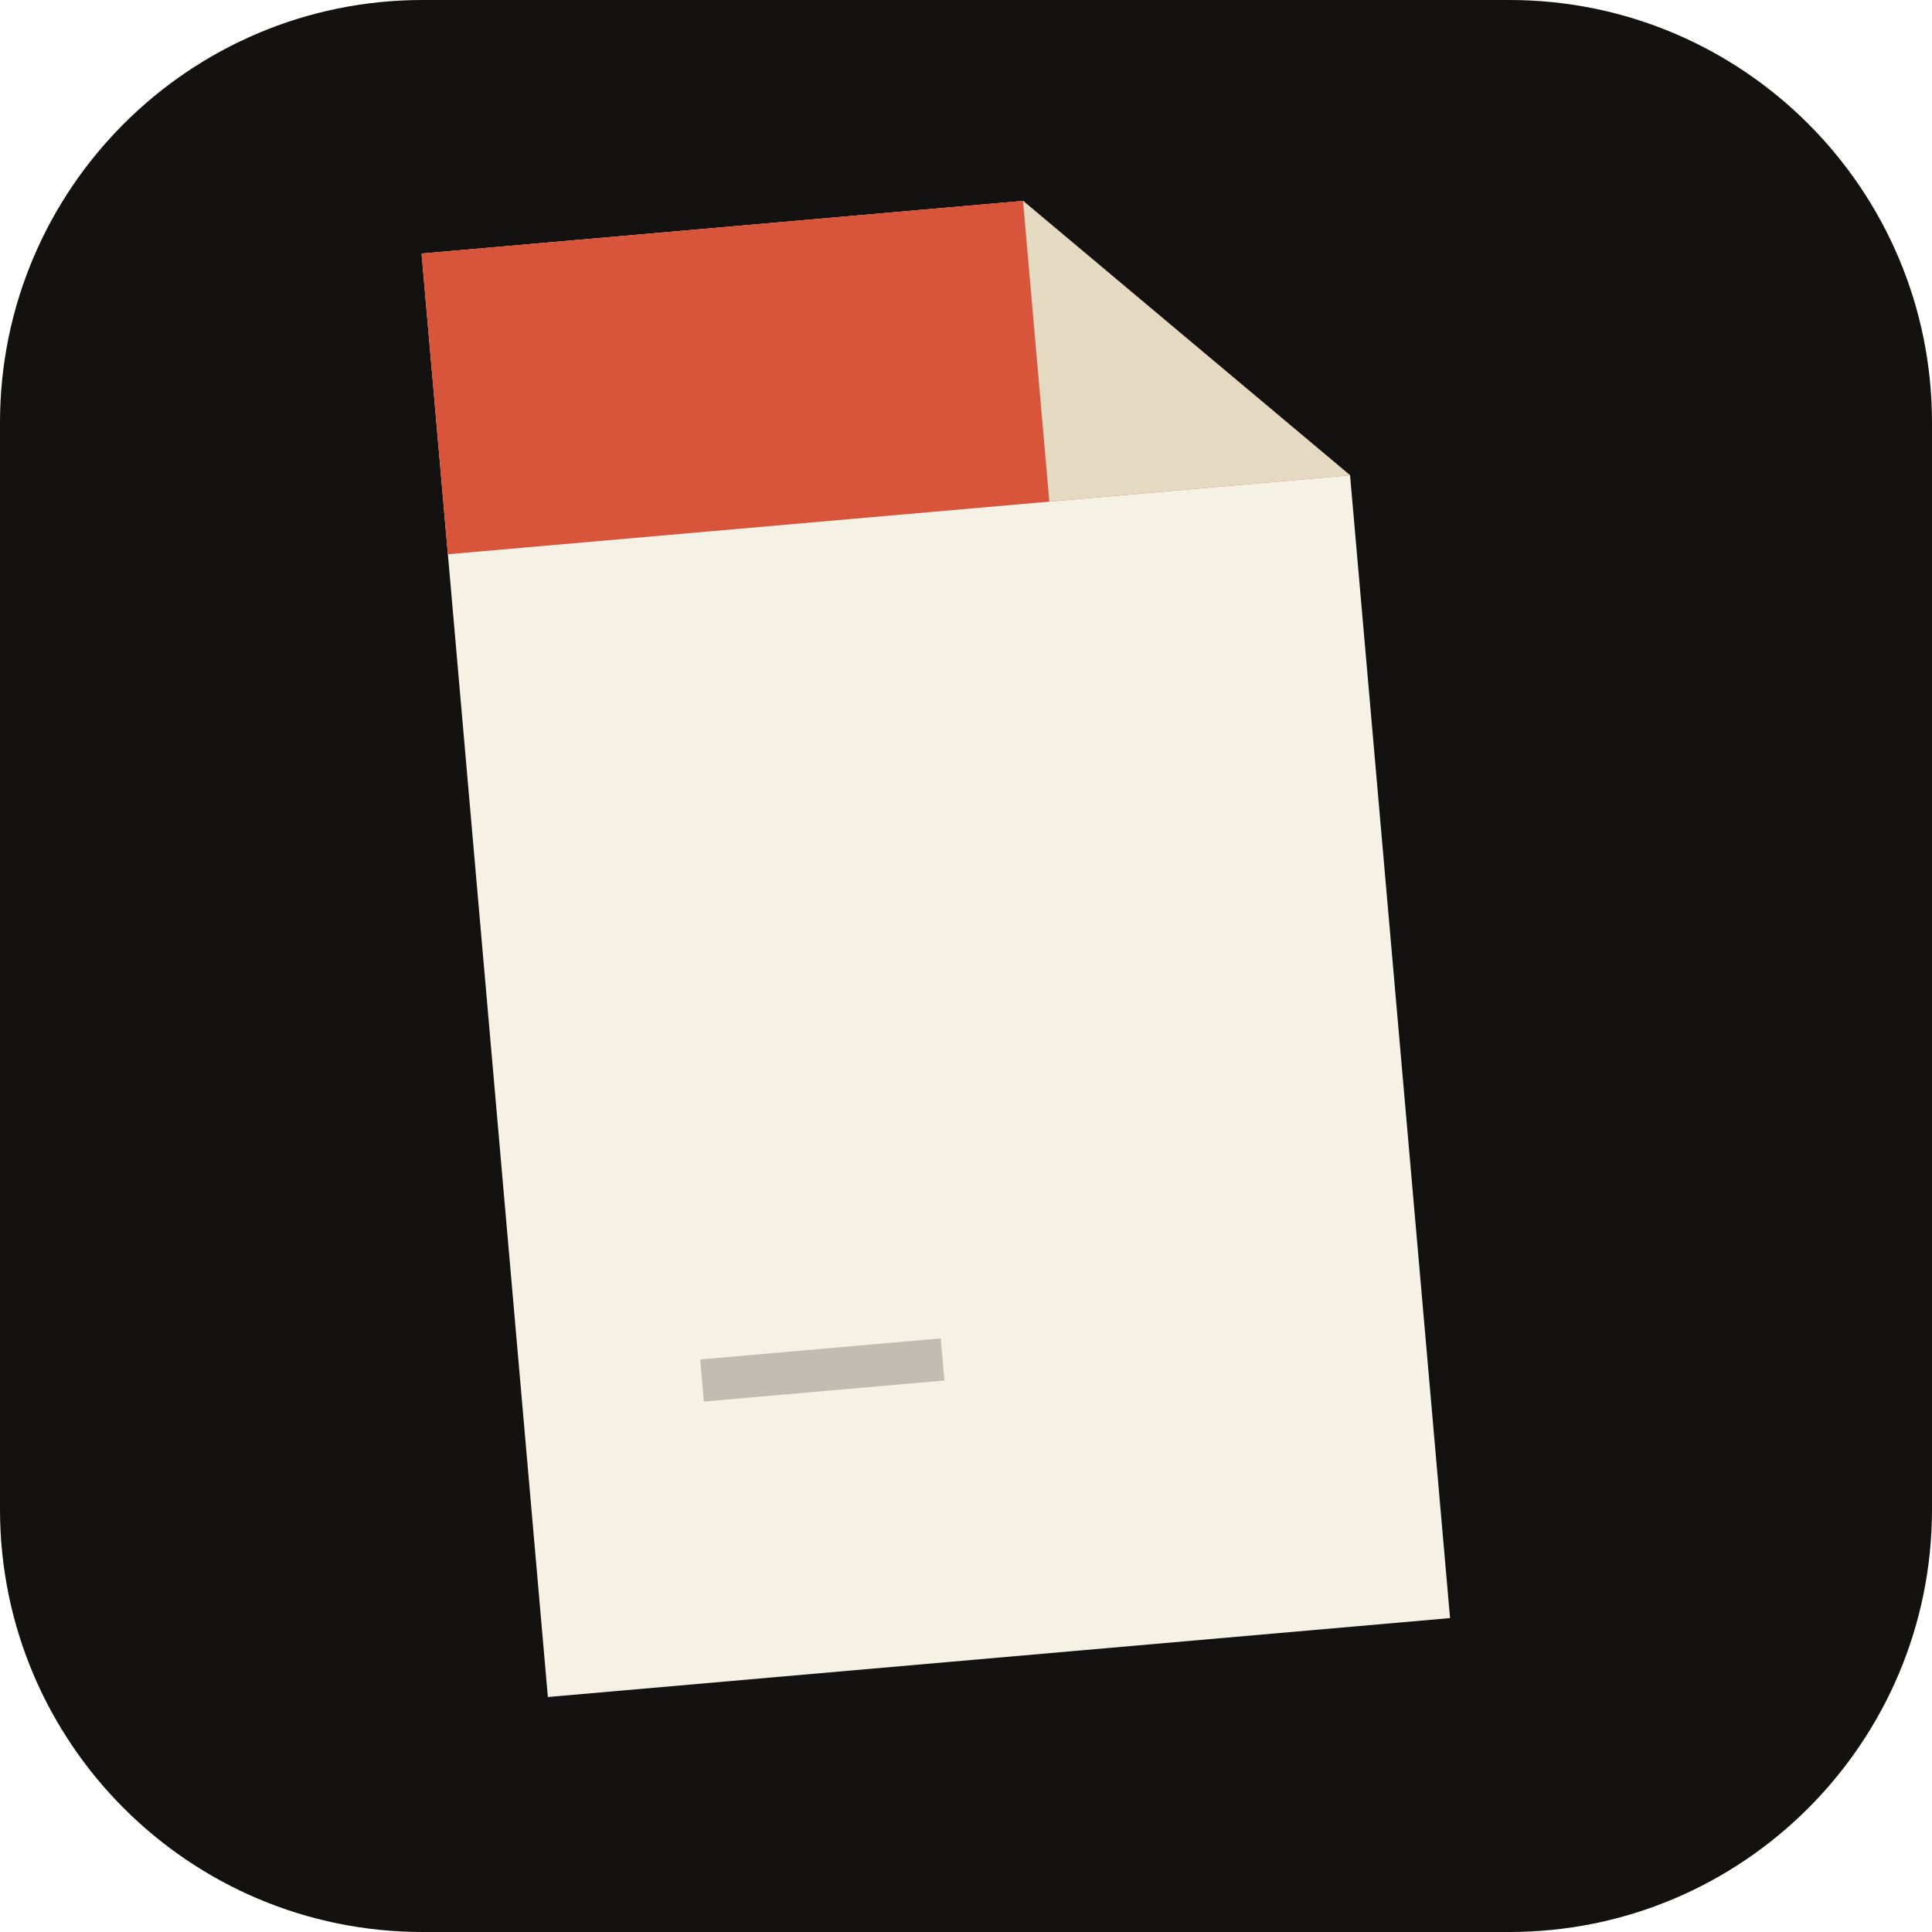
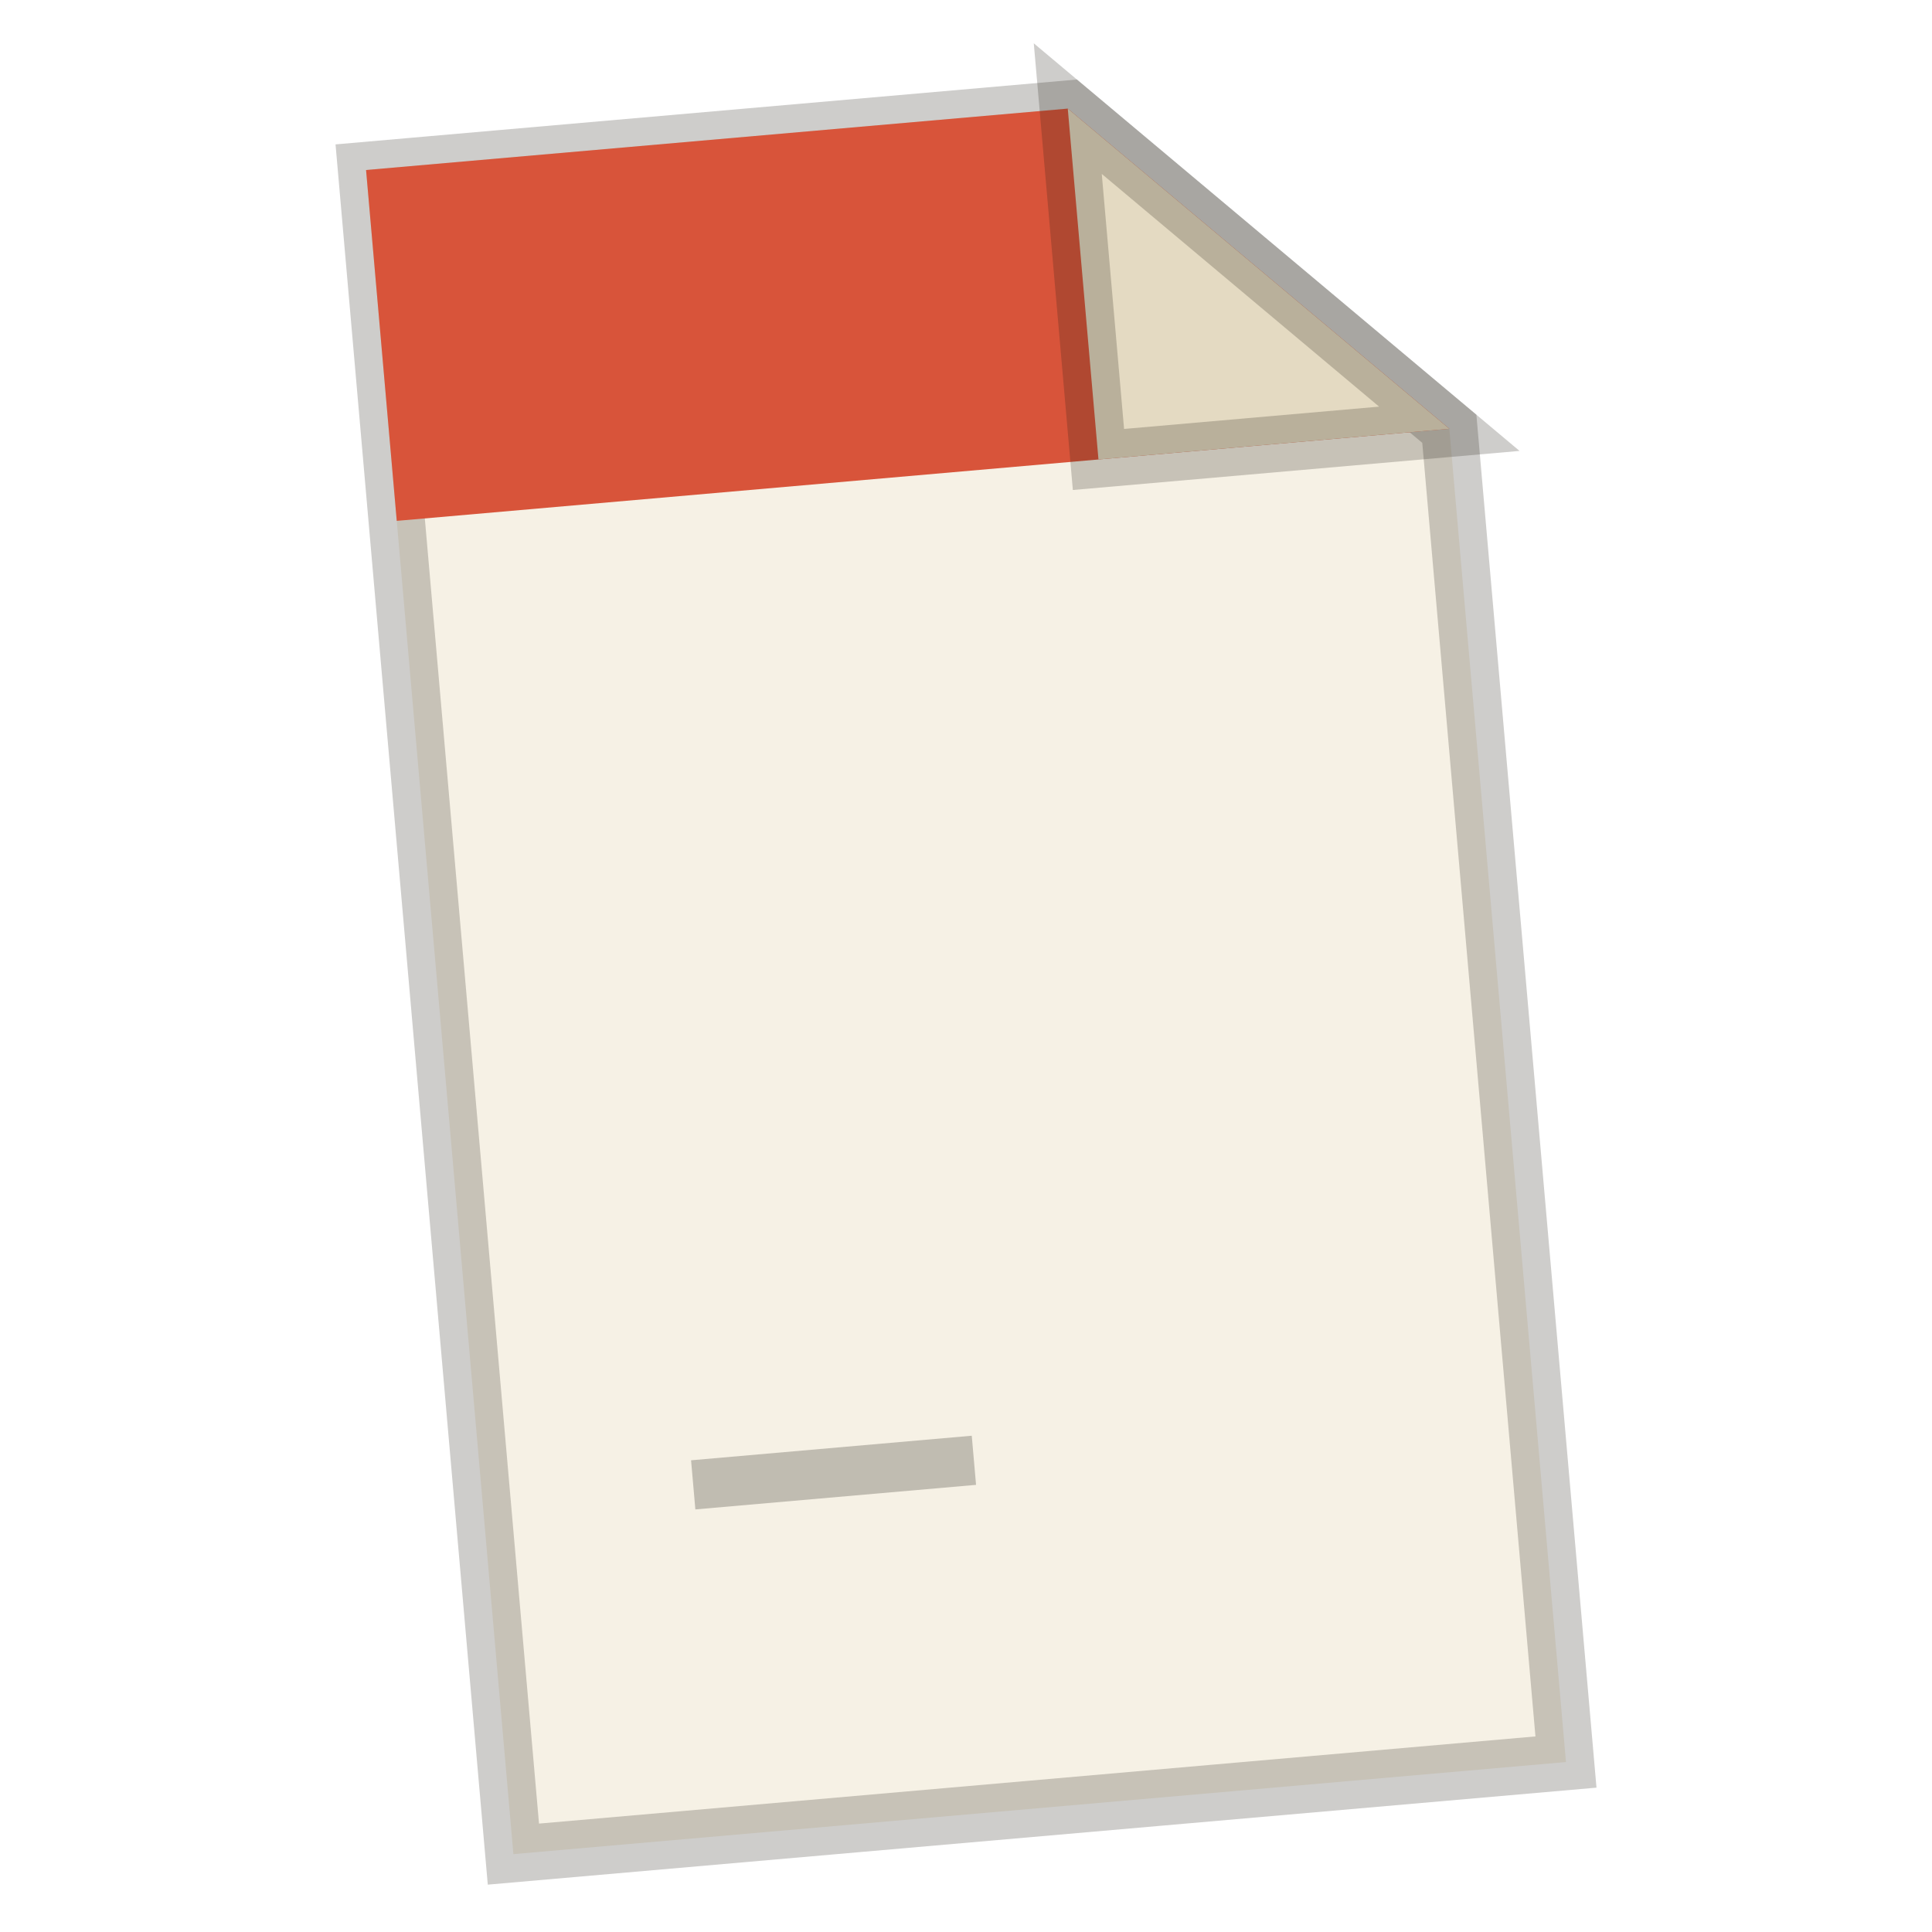
<svg xmlns="http://www.w3.org/2000/svg" viewBox="0 0 64 64">
-   <rect width="64" height="64" rx="14" fill="#141210" />
-   <g transform="translate(16 7) rotate(-5 15 24)">
-     <path d="M0 0h20l10 10v38H0z" fill="#F6F1E5" />
+   <g transform="translate(14.5 4) scale(1.1667) rotate(-5 15 24)">
+     <path d="M0 0h20l10 10v38H0z" fill="#F6F1E5" stroke="#211C15" stroke-opacity=".22" stroke-width="1.6" />
    <path d="M0 0h20l10 10H0z" fill="#D8543A" />
-     <path d="M20 0l10 10H20z" fill="#E4DAC2" />
+     <path d="M20 0l10 10H20z" fill="#E4DAC2" stroke="#211C15" stroke-opacity=".22" stroke-width="1.6" />
    <path d="M6 38h8" stroke="#211C15" stroke-opacity=".25" stroke-width="1.4" />
  </g>
</svg>
